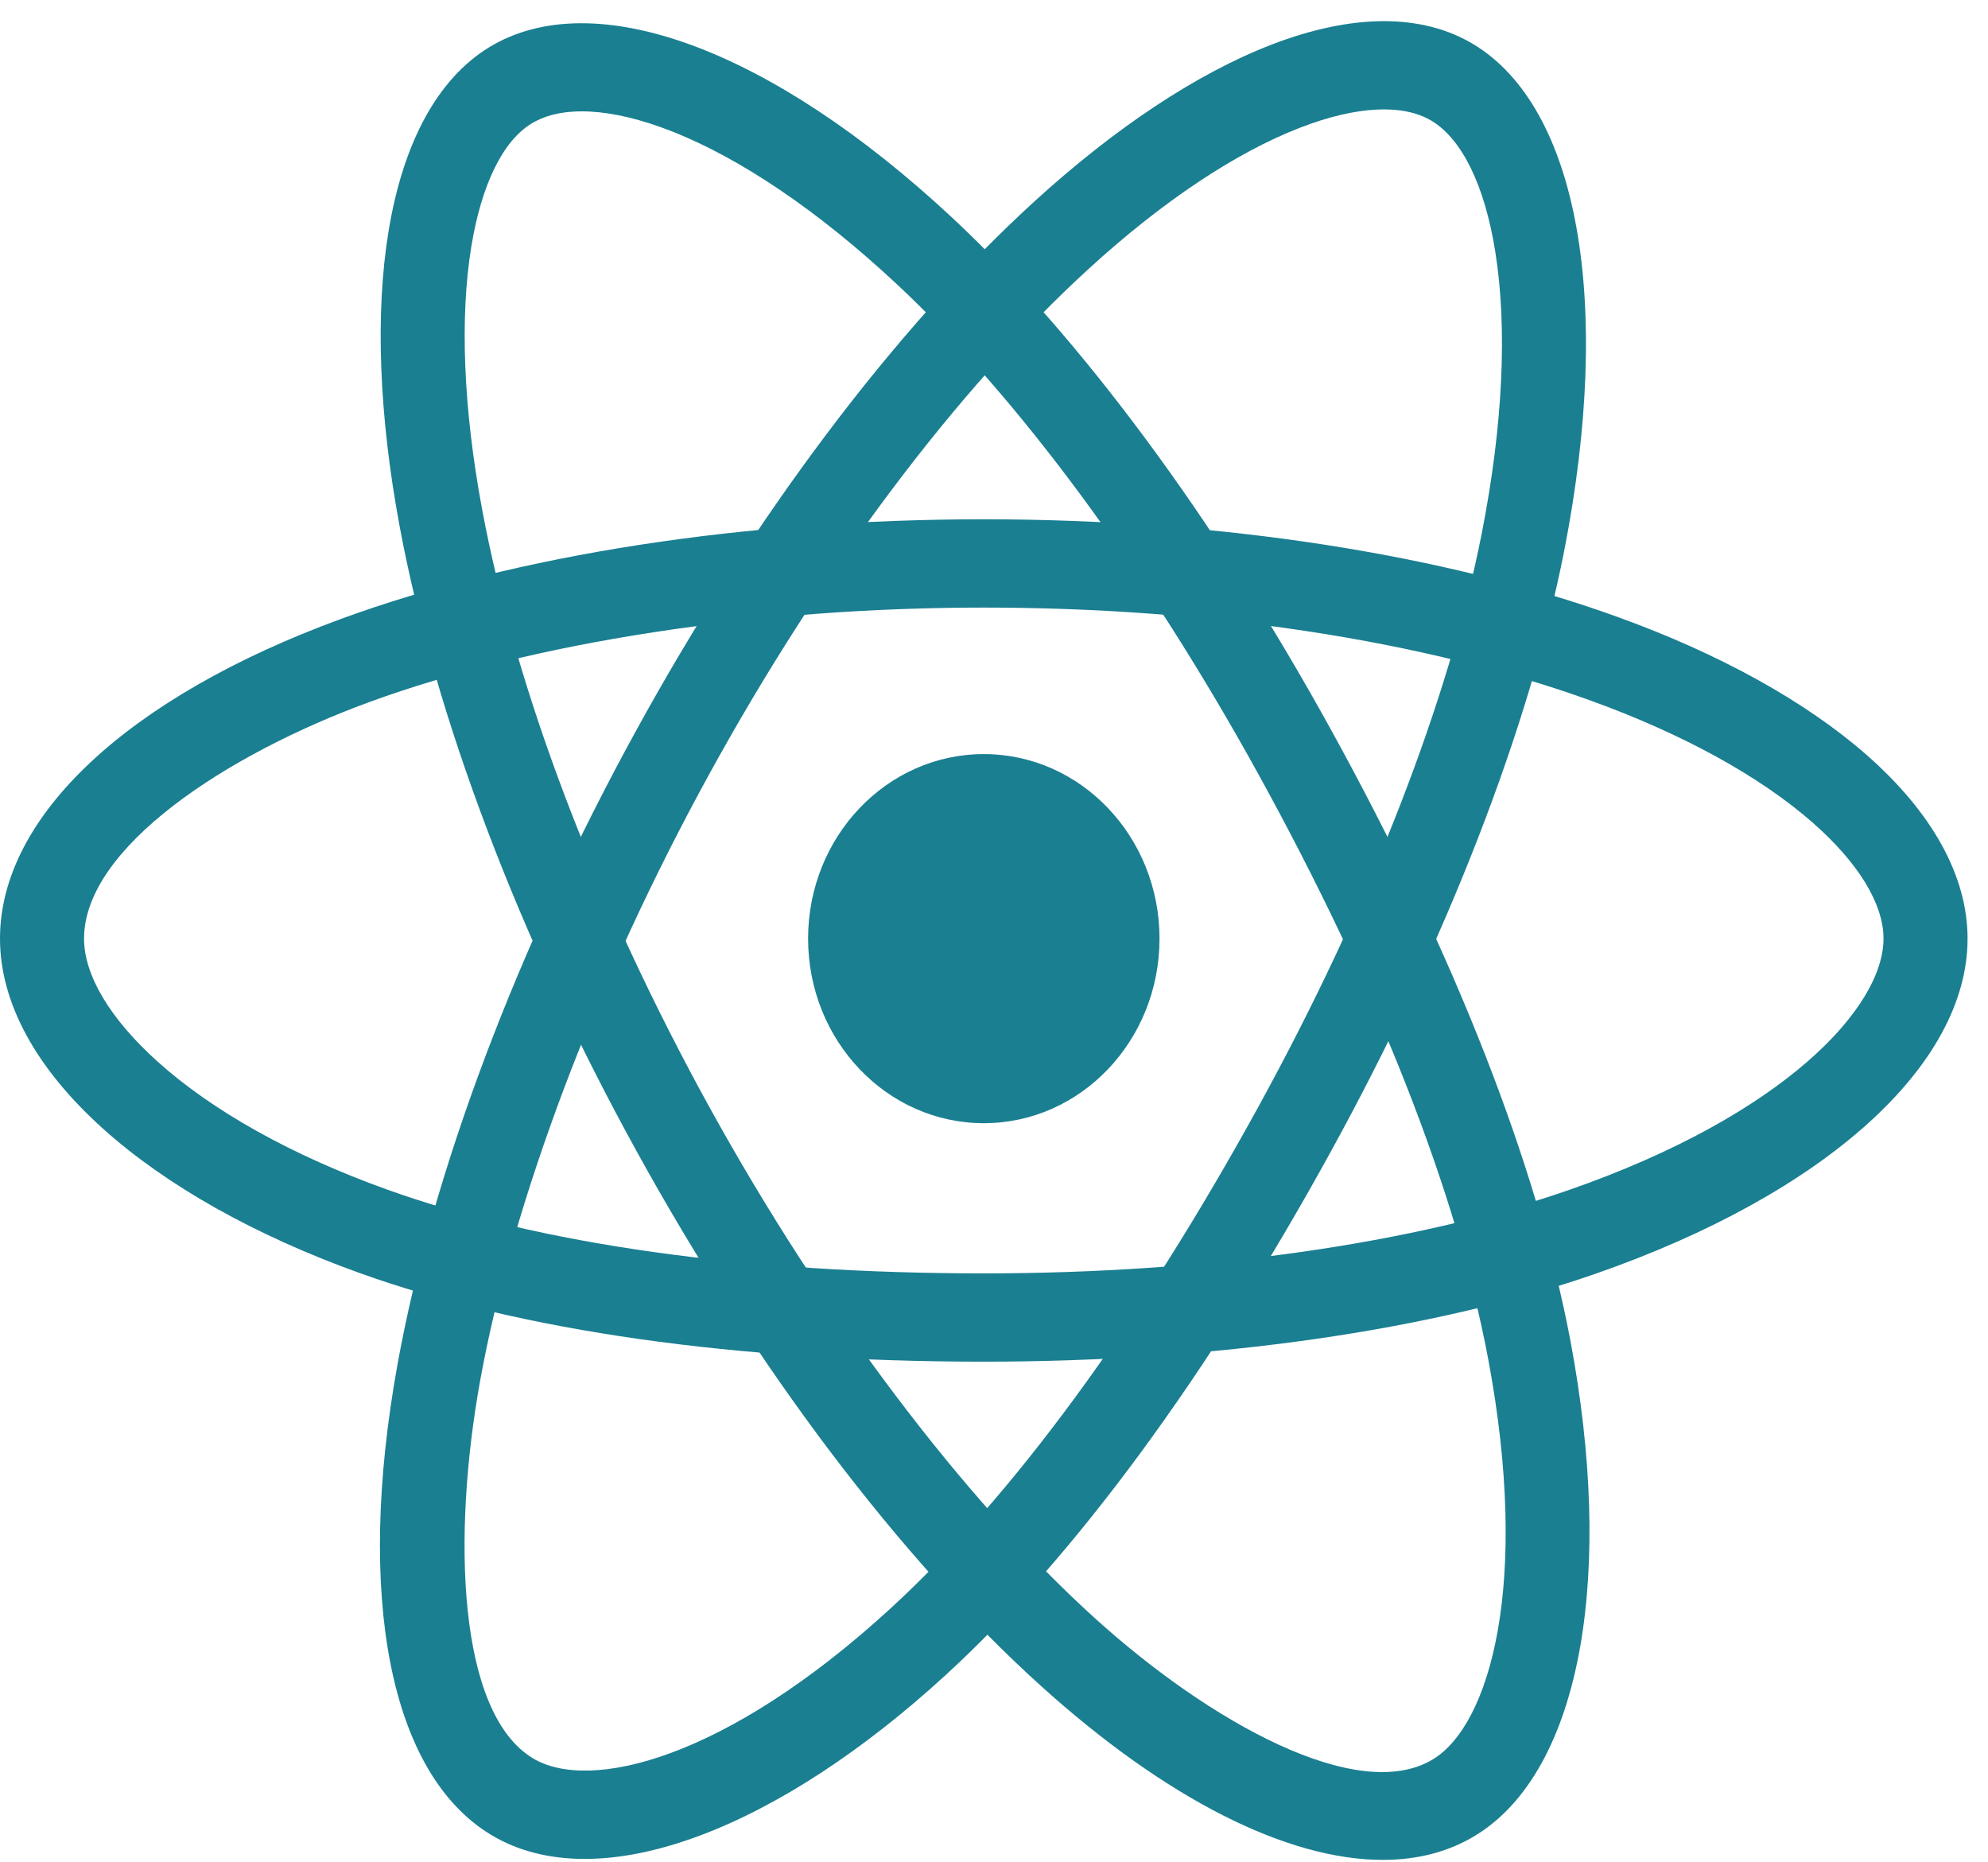
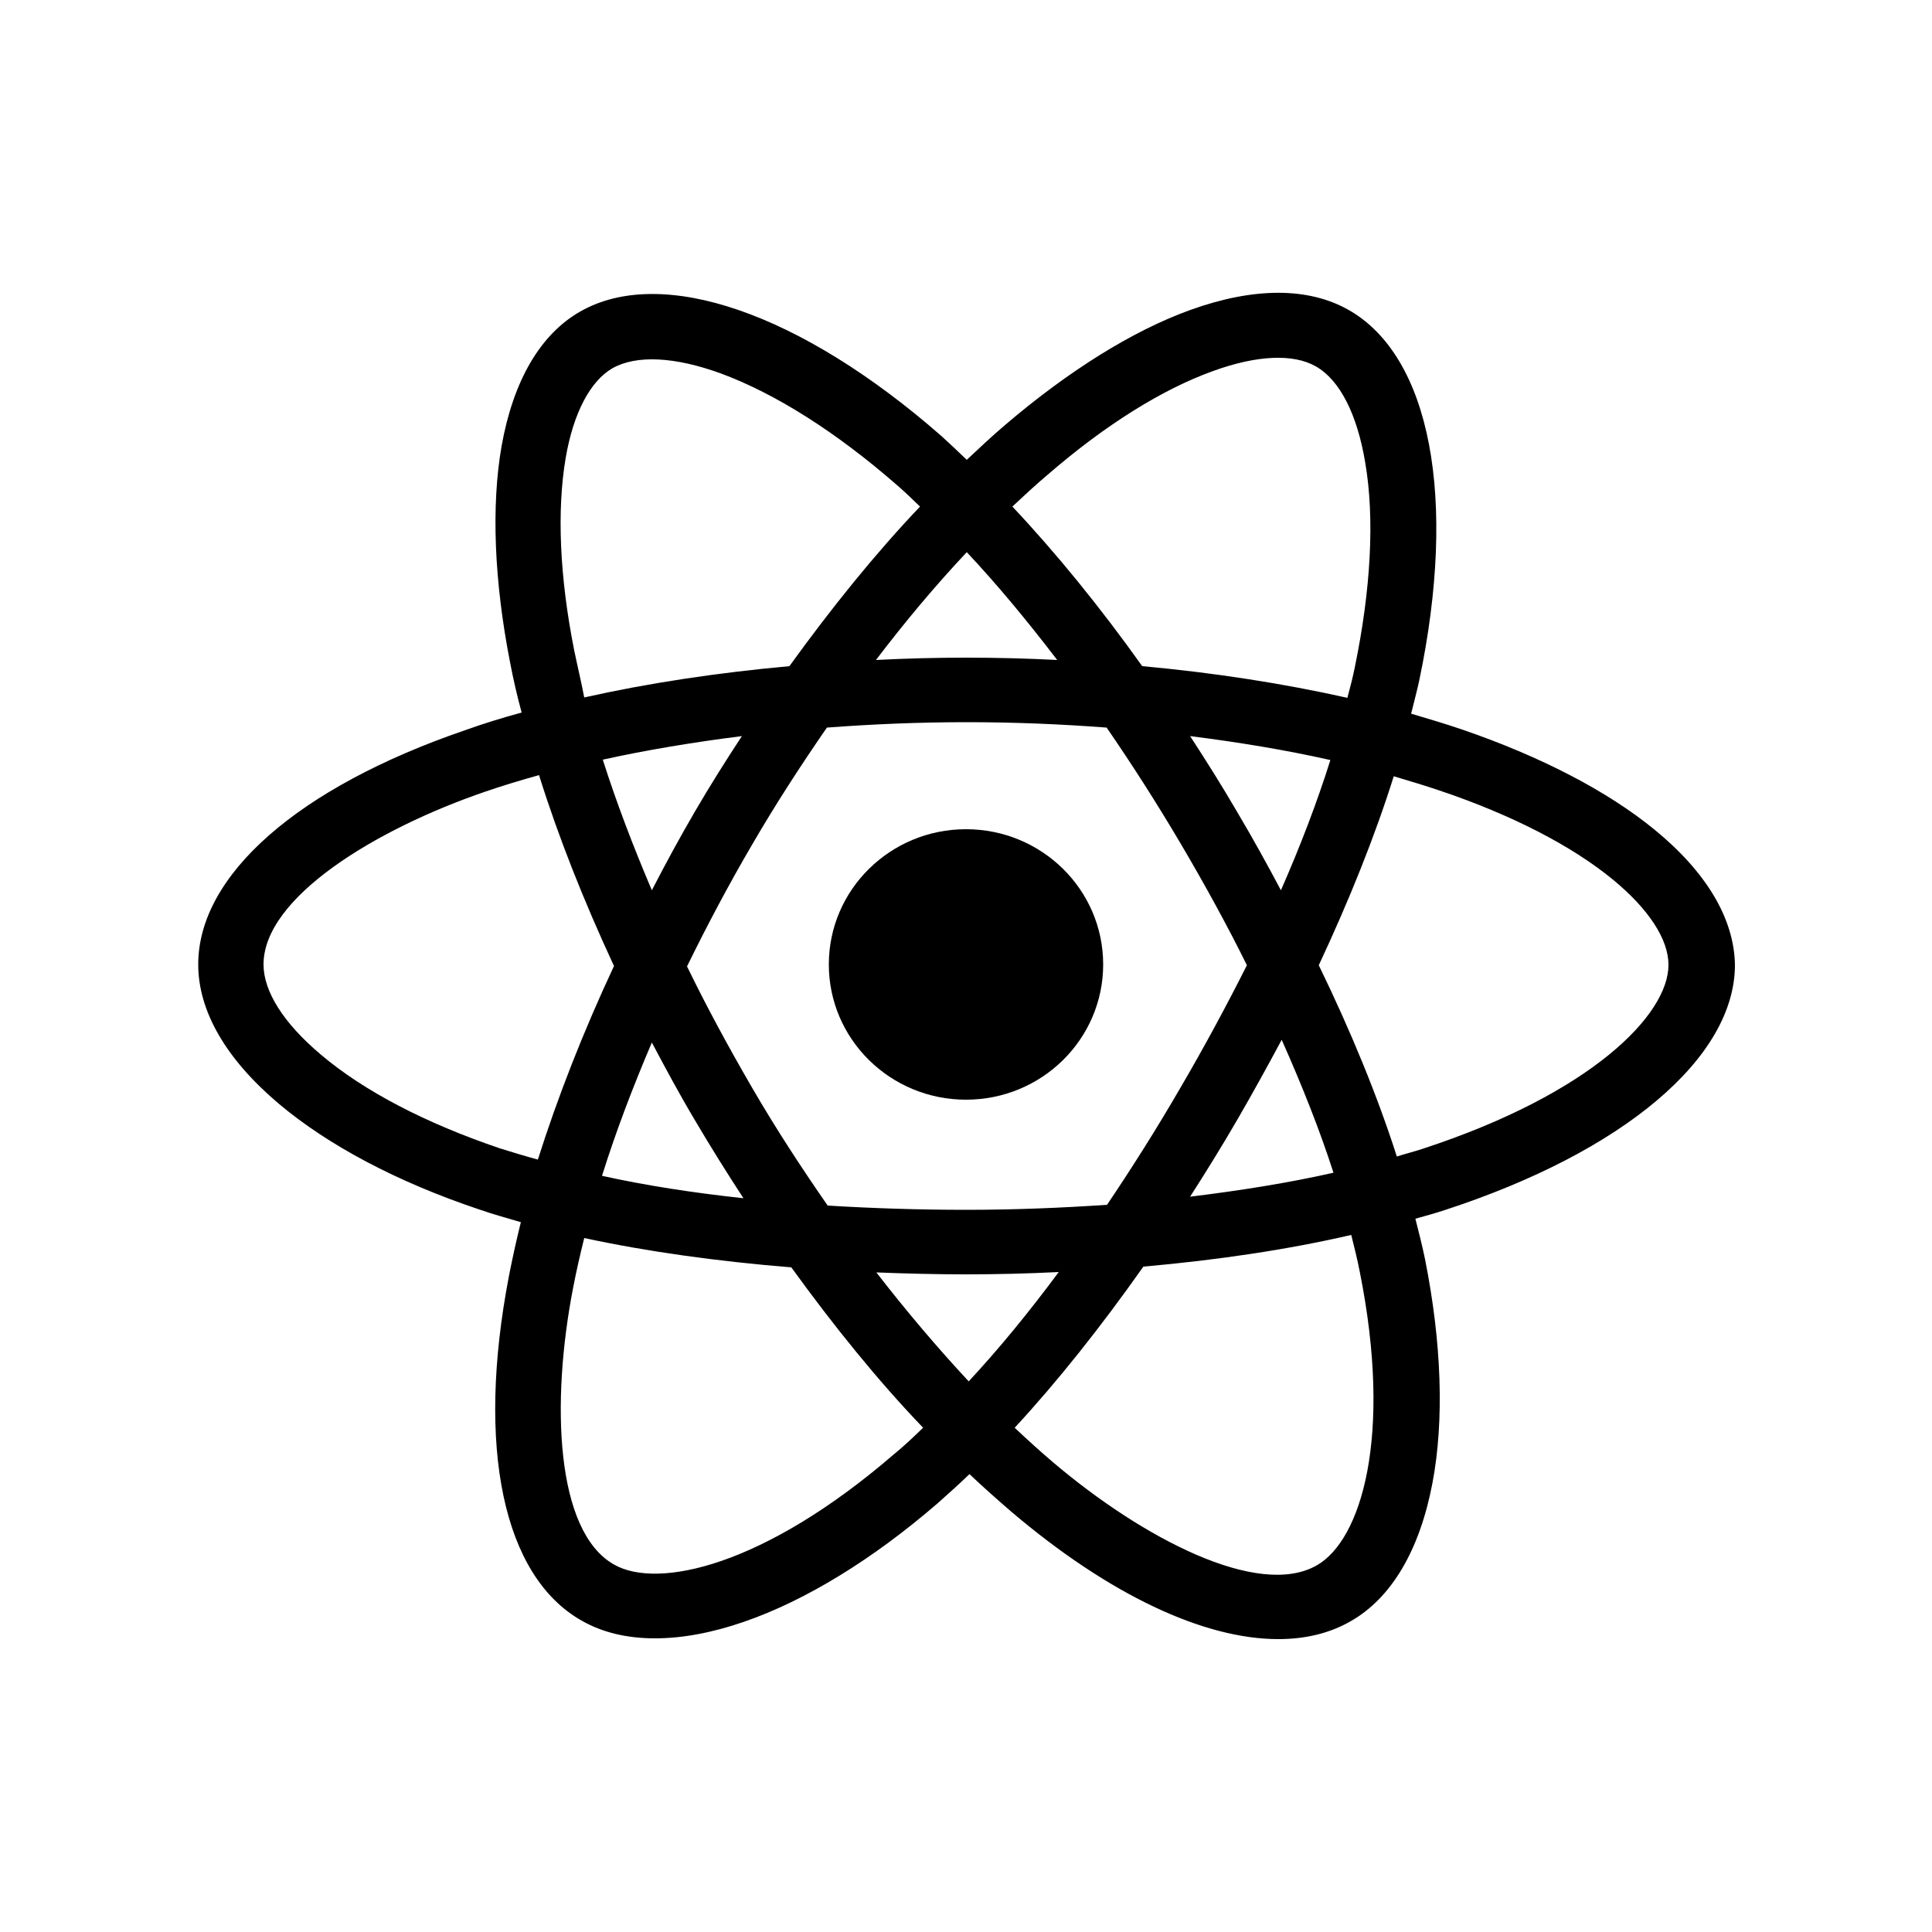
- <svg xmlns="http://www.w3.org/2000/svg" width="47px" height="44px" viewBox="0 0 47 44" version="1.1">
-   <defs />
-   <g id="Overview-pages" stroke="none" stroke-width="1" fill="none" fill-rule="evenodd">
-     <g id="Start" transform="translate(-590, -870)" fill="#1A7F91">
-       <g id="Group-21" transform="translate(258, 845)">
-         <g id="Group-17" transform="translate(308, 0)">
-           <g id="Group-35" transform="translate(24, 25)">
-             <path d="M27.413,22.186 C27.413,24.595 25.553,26.548 23.259,26.548 C20.965,26.548 19.105,24.595 19.105,22.186 C19.105,19.777 20.965,17.824 23.259,17.824 C25.553,17.824 27.413,19.777 27.413,22.186 Z" id="Fill-1" />
-             <path d="M16.767,18.299 C14.092,23.17 12.118,28.396 11.351,32.637 C10.688,36.301 10.817,40.48 12.596,41.558 C13.931,42.366 17.151,41.599 21.066,38.006 C23.94,35.367 26.943,31.271 29.75,26.161 C32.381,21.369 34.258,16.552 35.034,12.594 C35.531,10.063 35.641,7.766 35.352,5.954 C35.104,4.394 34.57,3.295 33.849,2.858 C33.172,2.448 32.07,2.503 30.747,3.014 C29.215,3.605 27.484,4.759 25.743,6.35 C22.618,9.206 19.431,13.449 16.767,18.299 L16.767,18.299 Z M13.823,43.938 C12.981,43.938 12.233,43.747 11.603,43.365 C9.225,41.925 8.4,37.768 9.398,32.248 C10.217,27.721 12.223,22.397 15.046,17.256 L15.046,17.256 C17.816,12.212 21.152,7.779 24.439,4.776 C26.36,3.02 28.304,1.733 30.061,1.055 C31.974,0.317 33.627,0.315 34.842,1.05 C37.315,2.548 38.135,7.133 36.981,13.016 C36.162,17.185 34.206,22.224 31.472,27.203 C28.557,32.51 25.411,36.789 22.374,39.577 C20.402,41.387 18.378,42.707 16.52,43.396 C15.547,43.757 14.641,43.938 13.823,43.938 L13.823,43.938 Z" id="Fill-6" />
-             <path d="M23.259,14.361 C17.903,14.361 12.606,15.176 8.724,16.597 C5.371,17.824 1.987,20.029 1.987,22.186 C1.987,23.052 2.604,24.083 3.723,25.09 C5.03,26.265 6.906,27.311 9.149,28.116 C12.761,29.413 17.641,30.098 23.259,30.098 C28.526,30.098 33.438,29.398 37.09,28.128 C42.202,26.349 44.53,23.801 44.53,22.186 C44.53,21.364 43.934,20.39 42.852,19.441 C41.598,18.343 39.782,17.346 37.6,16.557 C33.683,15.141 28.59,14.361 23.259,14.361 M23.259,32.185 C17.424,32.185 12.323,31.461 8.506,30.091 C6.028,29.201 3.927,28.02 2.431,26.674 C0.841,25.244 0,23.692 0,22.186 C0,19.302 3.017,16.476 8.07,14.626 C12.213,13.11 17.608,12.274 23.259,12.274 C28.804,12.274 34.127,13.094 38.247,14.584 C40.655,15.454 42.688,16.58 44.125,17.839 C45.69,19.211 46.517,20.714 46.517,22.186 C46.517,25.184 43.144,28.22 37.715,30.109 C33.866,31.448 28.732,32.185 23.259,32.185" id="Fill-3" />
-             <path d="M16.774,26.172 C19.457,31.039 22.783,35.445 25.898,38.26 C28.59,40.693 32.102,42.663 33.88,41.582 C35.214,40.772 36.189,37.46 35.18,32.103 C34.438,28.17 32.559,23.393 29.744,18.287 C27.105,13.501 24.067,9.387 21.19,6.705 C19.349,4.989 17.51,3.742 15.87,3.099 C14.459,2.546 13.286,2.482 12.566,2.92 C11.888,3.332 11.384,4.362 11.144,5.821 C10.867,7.51 10.955,9.66 11.398,12.039 C12.194,16.308 14.103,21.327 16.774,26.172 L16.774,26.172 Z M32.69,43.961 C30.439,43.961 27.578,42.532 24.602,39.842 C21.276,36.837 17.885,32.353 15.054,27.217 L15.054,27.217 C12.275,22.178 10.284,16.929 9.448,12.44 C8.959,9.815 8.868,7.403 9.186,5.466 C9.532,3.357 10.356,1.852 11.57,1.114 C14.041,-0.388 18.233,1.157 22.51,5.144 C25.541,7.971 28.721,12.267 31.464,17.242 C34.387,22.544 36.346,27.543 37.129,31.698 C37.637,34.396 37.716,36.897 37.357,38.931 C36.975,41.092 36.117,42.634 34.876,43.388 C34.243,43.773 33.506,43.961 32.69,43.961 L32.69,43.961 Z" id="Fill-8" />
-           </g>
-         </g>
-       </g>
-     </g>
-   </g>
+ <svg width="50px" height="50px" viewBox="0 0 50 50" style="enable-background:new 0 0 50 50;" xml:space="preserve">
+   <ellipse cx="25" cy="24.96" rx="3.55" ry="3.5" />
+   <path d="M42.83,21.48c-1.23-1.01-2.97-1.91-5.02-2.61c-0.41-0.14-0.85-0.27-1.29-0.4c0.07-0.29,0.15-0.58,0.21-0.86   c0.99-4.72,0.29-8.39-1.83-9.59c-1.04-0.59-2.45-0.59-4.09,0c-1.5,0.54-3.16,1.58-4.8,2.98c-0.33,0.28-0.66,0.59-0.99,0.9   c-0.22-0.21-0.44-0.42-0.65-0.61c-3.65-3.2-7.24-4.43-9.35-3.23c-1.04,0.59-1.74,1.8-2.04,3.49c-0.27,1.55-0.19,3.49,0.22,5.59   c0.08,0.42,0.18,0.86,0.3,1.3c-0.51,0.14-1,0.29-1.47,0.46c-4.32,1.48-6.9,3.75-6.9,6.06c0,1.21,0.72,2.45,2.08,3.6   c1.28,1.08,3.07,2.03,5.19,2.74c0.34,0.12,0.71,0.22,1.08,0.33c-0.12,0.48-0.22,0.94-0.31,1.4c-0.85,4.43-0.15,7.76,1.88,8.91   c0.54,0.31,1.18,0.46,1.9,0.46c0.7,0,1.47-0.14,2.31-0.43c1.59-0.55,3.32-1.61,5-3.06c0.27-0.24,0.55-0.49,0.83-0.76   c0.36,0.34,0.72,0.66,1.08,0.97c2.54,2.16,4.99,3.3,6.91,3.3c0.7,0,1.33-0.15,1.87-0.46c1.06-0.6,1.79-1.84,2.12-3.57   c0.31-1.63,0.24-3.64-0.19-5.8c-0.07-0.34-0.16-0.7-0.25-1.05c0.25-0.07,0.51-0.14,0.75-0.22c4.64-1.51,7.52-3.95,7.52-6.35   C44.88,23.78,44.17,22.58,42.83,21.48z M31.4,9.6c1.13-0.41,2.07-0.45,2.65-0.12c0.62,0.35,1.07,1.23,1.28,2.48   c0.25,1.45,0.15,3.29-0.27,5.32c-0.05,0.25-0.12,0.52-0.19,0.78c-1.65-0.37-3.44-0.65-5.31-0.82c-1.09-1.53-2.23-2.93-3.36-4.13   c0.31-0.29,0.61-0.57,0.92-0.83C28.61,10.99,30.09,10.07,31.4,9.6z M30.55,28.15c-0.62,1.07-1.26,2.08-1.9,3.03   c-1.18,0.08-2.4,0.13-3.64,0.13c-1.24,0-2.44-0.04-3.59-0.11c-0.68-0.98-1.34-1.99-1.95-3.04v0c-0.61-1.05-1.18-2.1-1.69-3.15   c0.52-1.06,1.08-2.12,1.69-3.16c0.61-1.05,1.26-2.05,1.93-3.02c1.19-0.09,2.4-0.14,3.62-0.14c1.23,0,2.44,0.05,3.62,0.14   c0.66,0.96,1.3,1.96,1.92,3.01c0.63,1.07,1.2,2.11,1.71,3.14C31.74,26.03,31.17,27.09,30.55,28.15z M33.17,26.91   c0.53,1.19,0.99,2.35,1.34,3.44c-1.15,0.26-2.4,0.46-3.71,0.62c0.41-0.64,0.82-1.3,1.22-1.99C32.42,28.29,32.8,27.6,33.17,26.91z    M25.07,35.75c-0.8-0.86-1.6-1.8-2.39-2.82c0.76,0.03,1.53,0.05,2.32,0.05c0.81,0,1.61-0.02,2.4-0.06   C26.63,33.96,25.85,34.91,25.07,35.75z M19.24,31.01c-1.3-0.14-2.53-0.33-3.66-0.58c0.35-1.12,0.79-2.28,1.29-3.45   c0.36,0.68,0.72,1.35,1.12,2.02v0C18.39,29.68,18.81,30.35,19.24,31.01z M16.87,23.04c-0.49-1.15-0.92-2.28-1.27-3.38   c1.13-0.25,2.34-0.45,3.6-0.61c-0.42,0.64-0.83,1.29-1.22,1.96h0C17.59,21.68,17.22,22.36,16.87,23.04z M25.02,14.29   c0.78,0.83,1.56,1.77,2.34,2.79c-0.78-0.04-1.56-0.06-2.35-0.06c-0.79,0-1.56,0.02-2.34,0.06C23.43,16.08,24.22,15.14,25.02,14.29z    M32.01,21c-0.39-0.67-0.8-1.32-1.21-1.95c1.26,0.16,2.48,0.36,3.63,0.62c-0.34,1.08-0.77,2.21-1.28,3.37   C32.79,22.36,32.42,21.69,32.01,21z M14.86,16.83c-0.38-1.91-0.45-3.63-0.22-4.98c0.2-1.17,0.64-1.99,1.21-2.32   c0.62-0.35,1.62-0.3,2.82,0.14c1.4,0.52,2.97,1.51,4.55,2.89c0.2,0.17,0.39,0.36,0.59,0.55c-1.16,1.22-2.29,2.62-3.38,4.13   c-1.87,0.17-3.66,0.44-5.31,0.81C15.04,17.63,14.94,17.22,14.86,16.83z M12.94,29.72c-1.92-0.65-3.52-1.48-4.64-2.43   c-0.96-0.81-1.48-1.63-1.48-2.33c0-1.73,2.89-3.5,5.76-4.48c0.44-0.15,0.9-0.29,1.37-0.42c0.5,1.6,1.16,3.26,1.94,4.94   c-0.8,1.71-1.46,3.4-1.97,5.01C13.59,29.92,13.26,29.82,12.94,29.72z M15.89,40.49c-1.52-0.86-1.63-4.21-1.06-7.15   c0.08-0.42,0.18-0.86,0.29-1.3c1.62,0.35,3.42,0.6,5.36,0.76c1.1,1.52,2.24,2.93,3.41,4.15c-0.25,0.24-0.5,0.48-0.76,0.69   C19.78,40.53,17.03,41.14,15.89,40.49z M35.19,32.91c0.86,4.29,0.03,6.95-1.11,7.6c-1.52,0.87-4.52-0.71-6.82-2.66   c-0.33-0.28-0.66-0.58-1-0.9c1.11-1.2,2.23-2.61,3.33-4.17c1.92-0.17,3.74-0.44,5.38-0.82C35.05,32.28,35.13,32.6,35.19,32.91z    M36.82,29.73c-0.21,0.07-0.45,0.13-0.67,0.2c-0.5-1.56-1.18-3.22-2.02-4.95c0.79-1.69,1.45-3.33,1.94-4.89   c0.41,0.12,0.8,0.24,1.19,0.37c1.87,0.63,3.42,1.43,4.49,2.31c0.92,0.76,1.43,1.54,1.43,2.2C43.18,26.26,41.19,28.3,36.82,29.73z" />
</svg>
